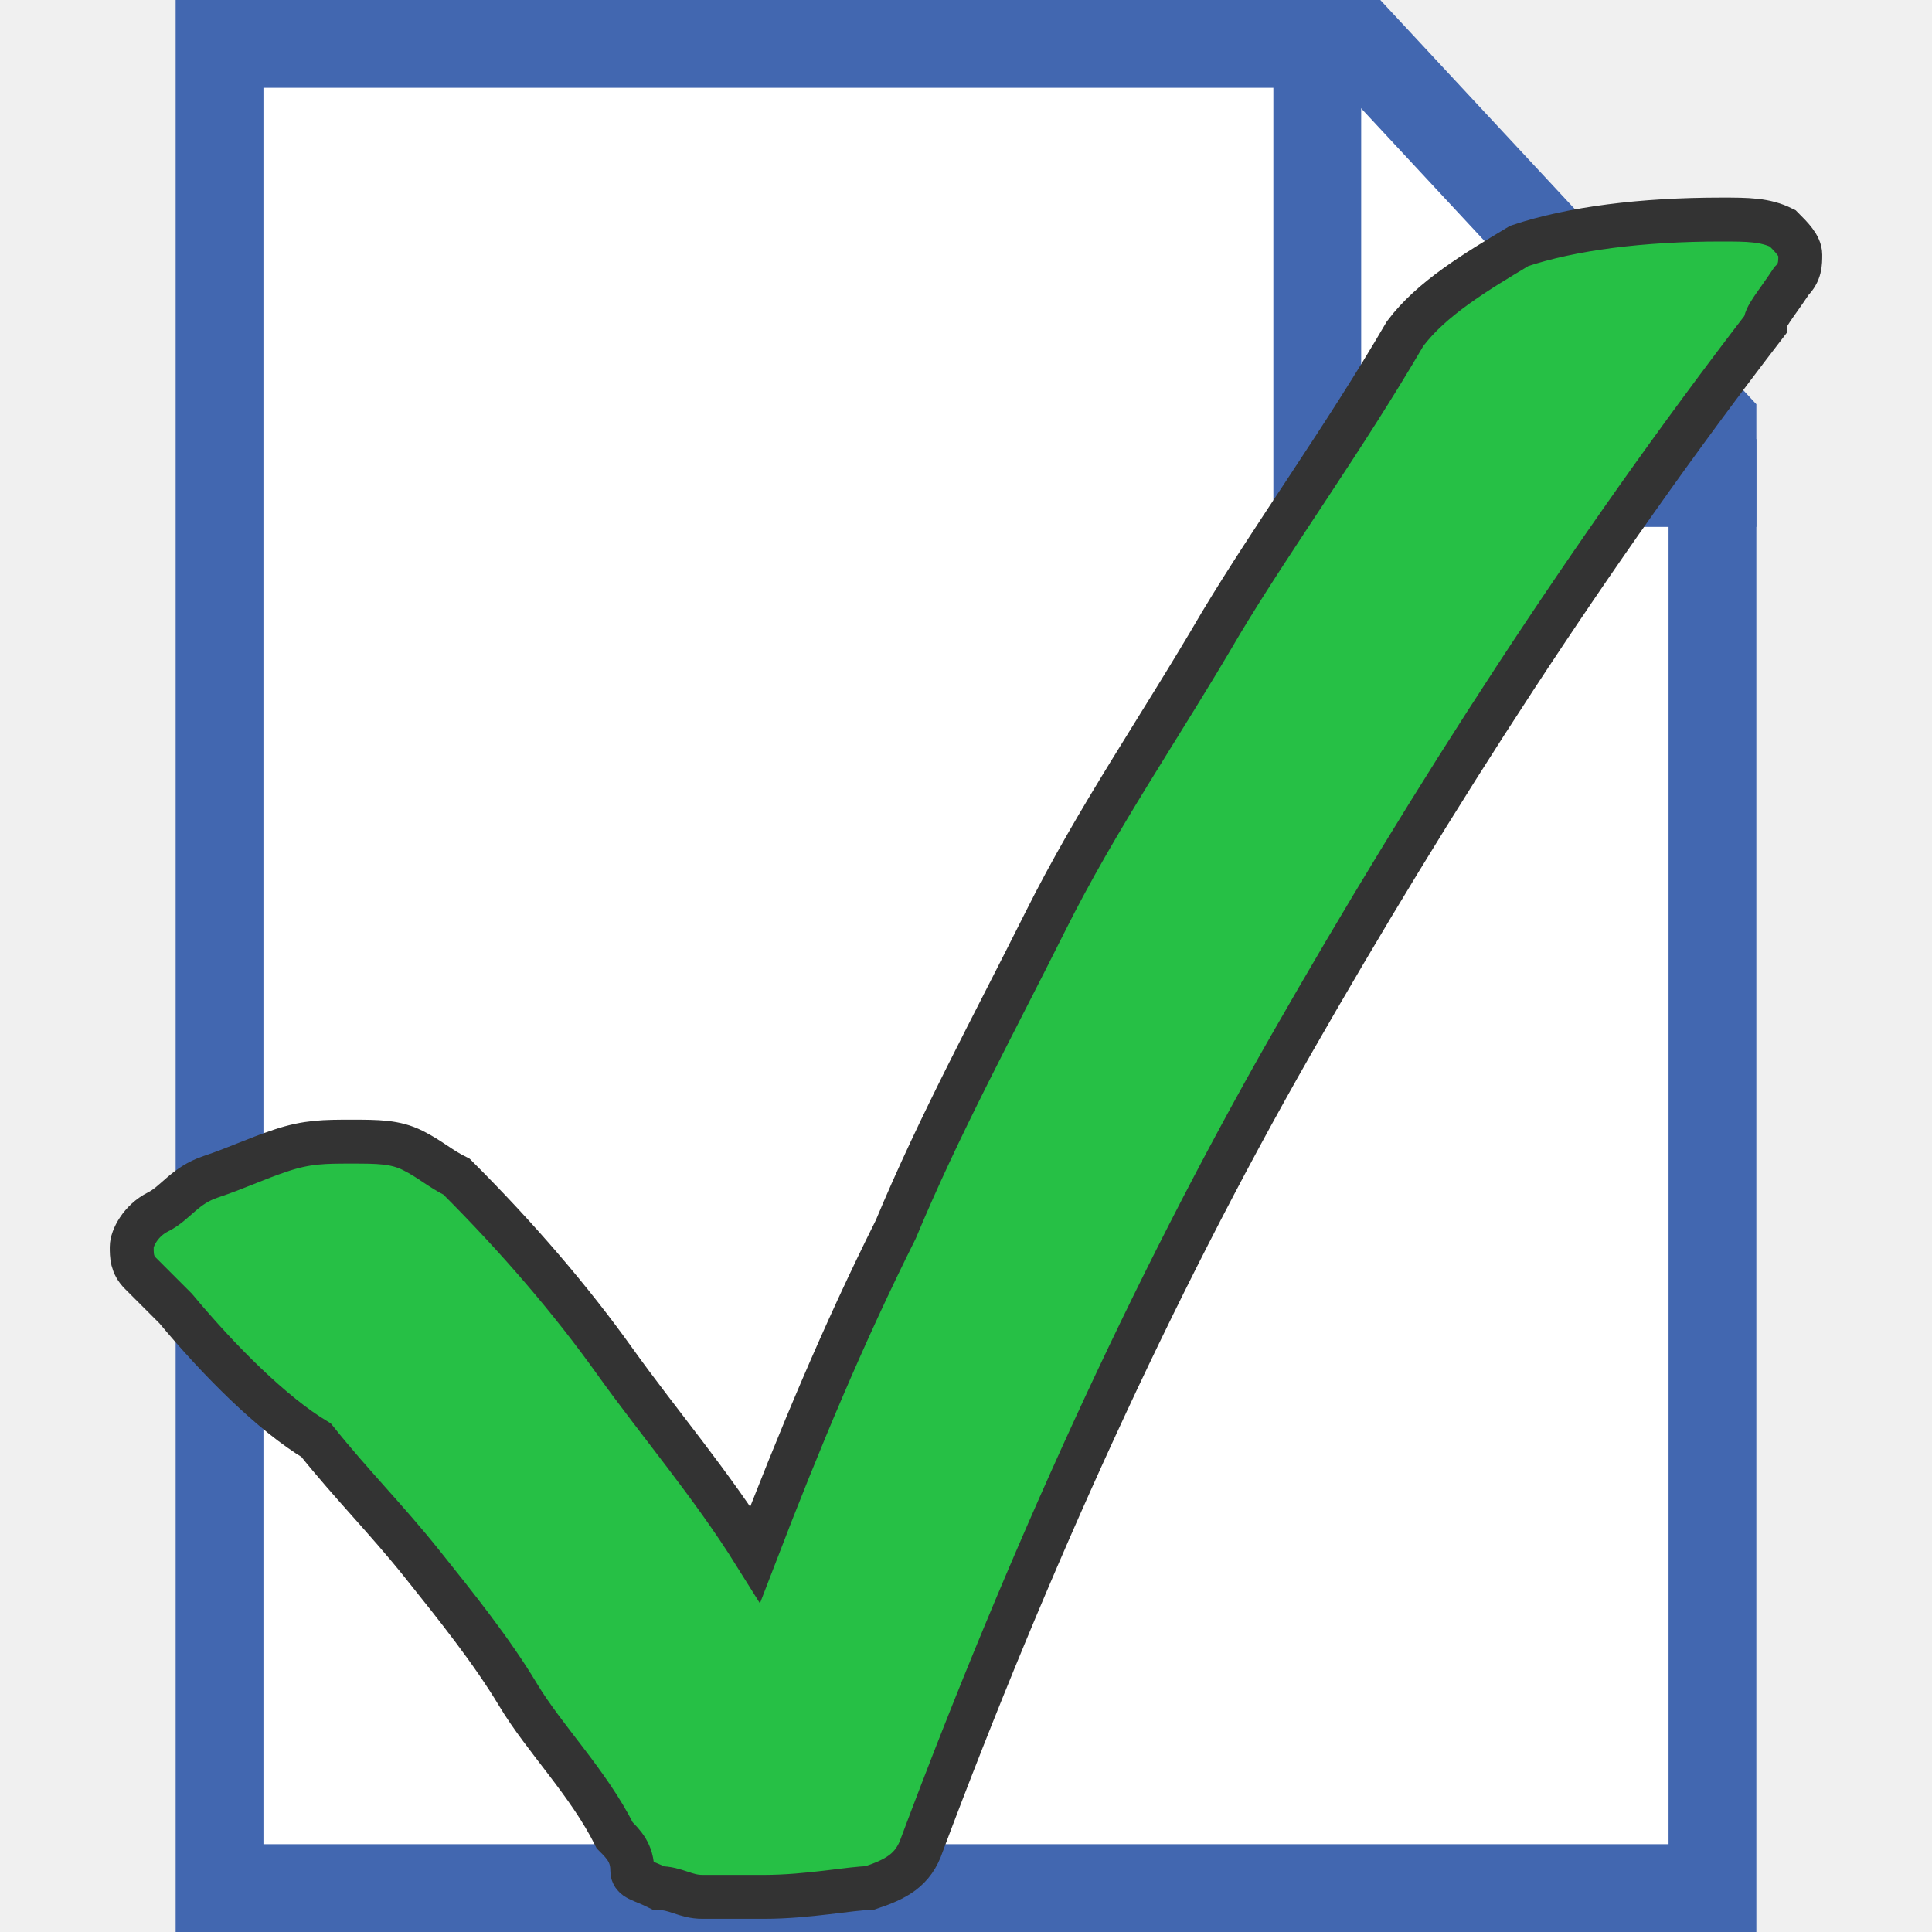
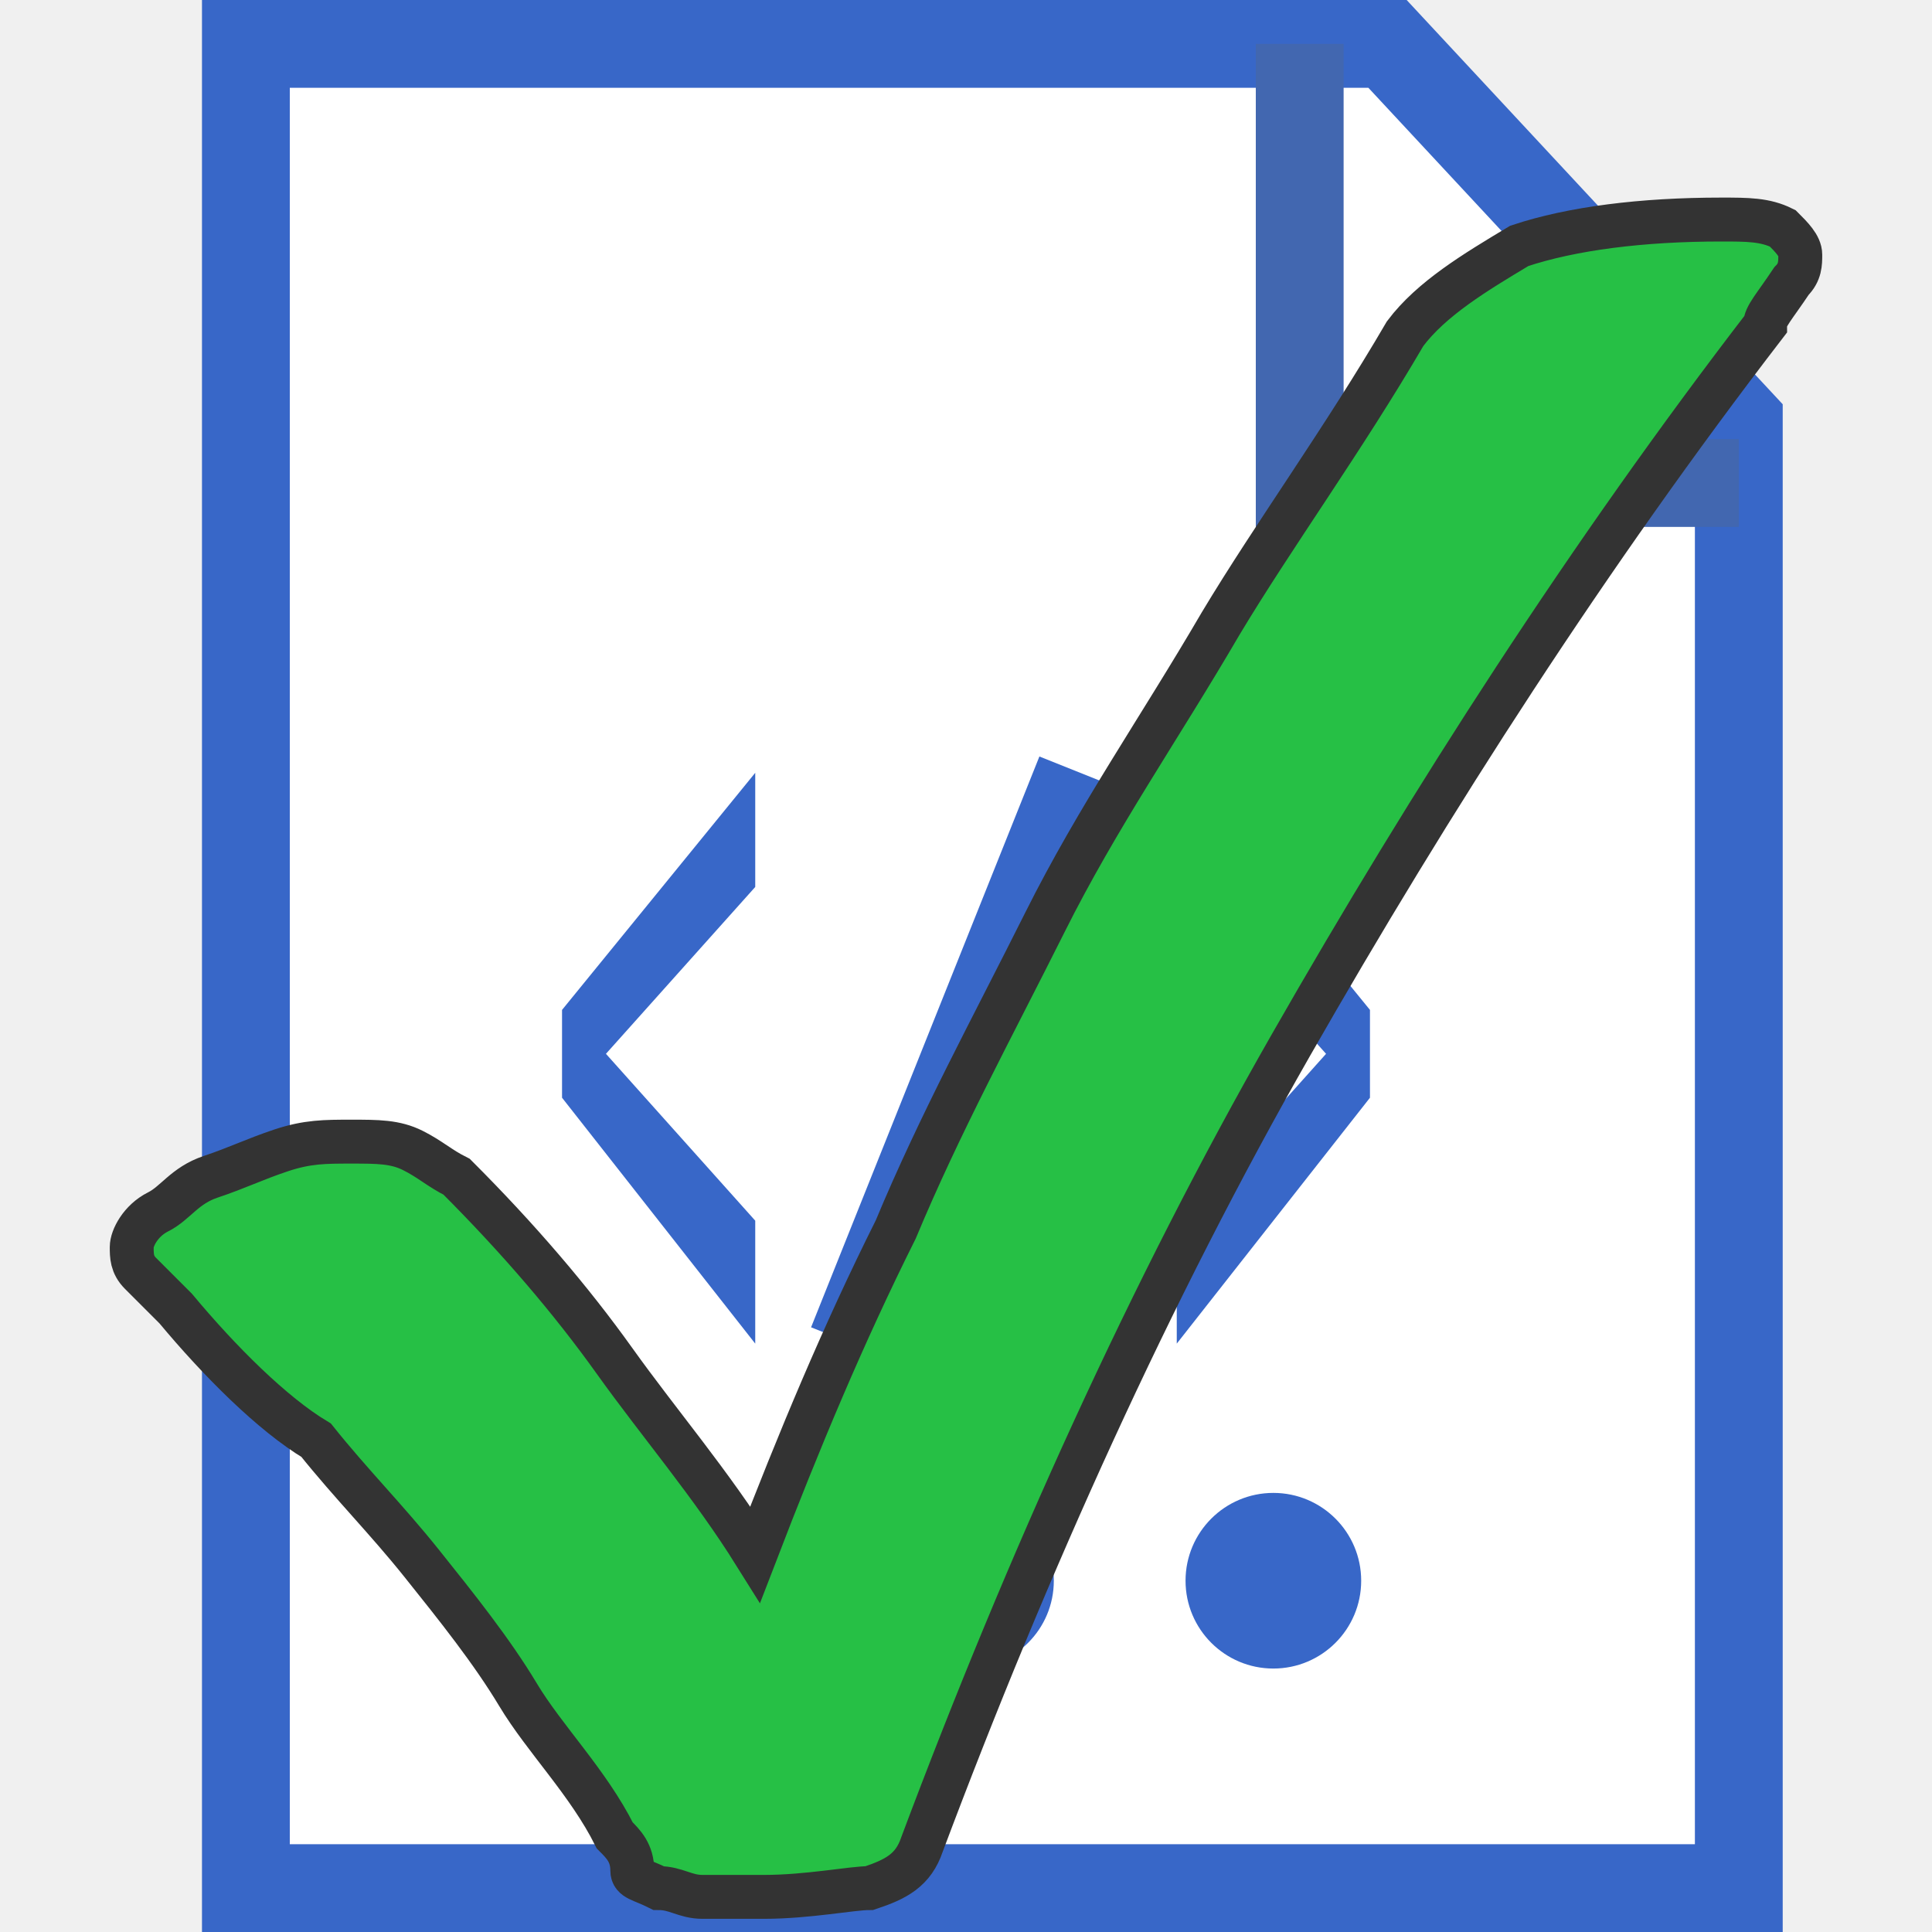
<svg xmlns="http://www.w3.org/2000/svg" version="1.1" id="Layer_1" x="0px" y="0px" viewBox="0 0 22 22" style="enable-background:new 0 0 22 22;" xml:space="preserve">
  <style type="text/css">
- 	.st0{fill:#FFFFFF;}
- 	.st1{fill:#FFFFFF;stroke:#4267B0;stroke-miterlimit:10;}
+ 	.st0{fill:#FFFFFF;stroke:#3867C8;stroke-miterlimit:10;}
+ 	.st1{fill:#3867C8;}
	.st2{fill:none;stroke:#4267B0;stroke-miterlimit:10;}
- 	.st3{fill:#26C045;stroke:#333333;stroke-width:0.5;stroke-miterlimit:10;}
+ 	.st3{fill:none;stroke:#3867C8;stroke-miterlimit:10;}
+ 	.st4{fill:#FFFFFF;}
+ 	.st5{fill:#26C045;stroke:#333333;stroke-width:0.5;stroke-miterlimit:10;}
</style>
-   <path class="st0" d="M37.5,16.8" />
-   <polygon class="st1" points="2.5,0.5 15.5,0.5 19.5,4.8 19.5,21.5 2.5,21.5 " />
-   <polyline class="st2" points="15,0.5 15,5.5 20,5.5 " />
  <g>
-     <path class="st3" d="M2,14.9c-0.2-0.2-0.3-0.3-0.4-0.4s-0.1-0.2-0.1-0.3s0.1-0.3,0.3-0.4s0.3-0.3,0.6-0.4s0.5-0.2,0.8-0.3   c0.3-0.1,0.5-0.1,0.8-0.1s0.5,0,0.7,0.1c0.2,0.1,0.3,0.2,0.5,0.3c0.7,0.7,1.3,1.4,1.8,2.1s1.1,1.4,1.6,2.2c0.5-1.3,1-2.5,1.6-3.7   c0.5-1.2,1.1-2.3,1.7-3.5s1.3-2.2,2-3.4C14.5,6.1,15.3,5,16,3.8c0.3-0.4,0.8-0.7,1.3-1c0.6-0.2,1.4-0.3,2.3-0.3   c0.3,0,0.5,0,0.7,0.1c0.1,0.1,0.2,0.2,0.2,0.3c0,0.1,0,0.2-0.1,0.3c-0.2,0.3-0.3,0.4-0.3,0.5c-2,2.6-3.8,5.4-5.4,8.2   s-3,5.9-4.2,9.1c-0.1,0.3-0.3,0.4-0.6,0.5c-0.2,0-0.7,0.1-1.2,0.1c-0.3,0-0.5,0-0.7,0c-0.2,0-0.3-0.1-0.5-0.1   c-0.2-0.1-0.3-0.1-0.3-0.2C7.2,21.1,7.1,21,7,20.9c-0.3-0.6-0.8-1.1-1.1-1.6s-0.7-1-1.1-1.5S4,16.9,3.6,16.4   C3.1,16.1,2.5,15.5,2,14.9z" />
+     <g id="XMLID_2_">
+       <polygon class="st0" points="19.8,4.8 19.8,21.5 2.8,21.5 2.8,0.5 15.8,0.5   " />
+     </g>
+     <circle class="st1" cx="7.5" cy="18" r="1" />
+     <circle class="st1" cx="11" cy="18" r="1" />
+     <circle class="st1" cx="14.5" cy="18" r="1" />
+     <g id="XMLID_3_">
+       <polygon class="st1" points="6.4,12.5 6.4,11.5 8.6,8.8 8.6,10.1 6.9,12 8.6,13.9 8.6,15.3   " />
+       <polygon class="st1" points="15.6,11.5 15.6,12.5 13.4,15.3 13.4,13.9 15.1,12 13.4,10.1 13.4,8.8   " />
+       <polyline class="st2" points="19.8,5.5 14.8,5.5 14.8,0.5   " />
+       <line class="st3" x1="9.7" y1="15.3" x2="12.3" y2="8.8" />
+     </g>
+   </g>
+   <path class="st4" d="M37.5,16.8" />
+   <g>
+     <path class="st5" d="M2,14.9c-0.2-0.2-0.3-0.3-0.4-0.4s-0.1-0.2-0.1-0.3s0.1-0.3,0.3-0.4s0.3-0.3,0.6-0.4s0.5-0.2,0.8-0.3   c0.3-0.1,0.5-0.1,0.8-0.1s0.5,0,0.7,0.1c0.2,0.1,0.3,0.2,0.5,0.3c0.7,0.7,1.3,1.4,1.8,2.1s1.1,1.4,1.6,2.2c0.5-1.3,1-2.5,1.6-3.7   c0.5-1.2,1.1-2.3,1.7-3.5s1.3-2.2,2-3.4C14.5,6.1,15.3,5,16,3.8c0.3-0.4,0.8-0.7,1.3-1c0.6-0.2,1.4-0.3,2.3-0.3   c0.3,0,0.5,0,0.7,0.1c0.1,0.1,0.2,0.2,0.2,0.3c0,0.1,0,0.2-0.1,0.3c-0.2,0.3-0.3,0.4-0.3,0.5c-2,2.6-3.8,5.4-5.4,8.2   s-3,5.9-4.2,9.1c-0.1,0.3-0.3,0.4-0.6,0.5c-0.2,0-0.7,0.1-1.2,0.1c-0.3,0-0.5,0-0.7,0c-0.2,0-0.3-0.1-0.5-0.1   c-0.2-0.1-0.3-0.1-0.3-0.2C7.2,21.1,7.1,21,7,20.9c-0.3-0.6-0.8-1.1-1.1-1.6s-0.7-1-1.1-1.5S4,16.9,3.6,16.4   C3.1,16.1,2.5,15.5,2,14.9z" />
  </g>
</svg>
